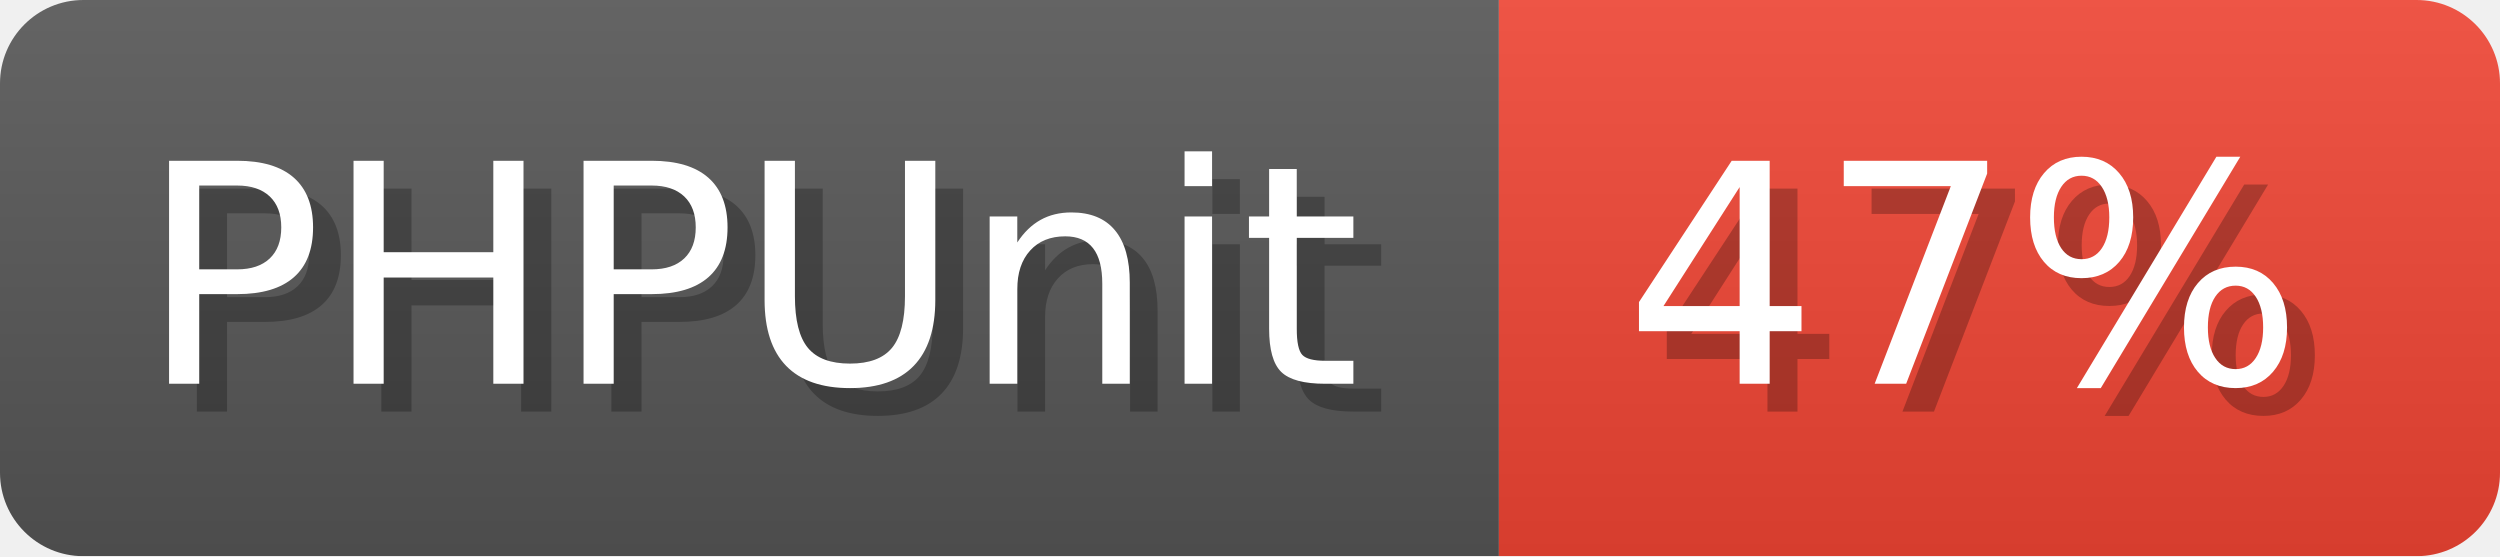
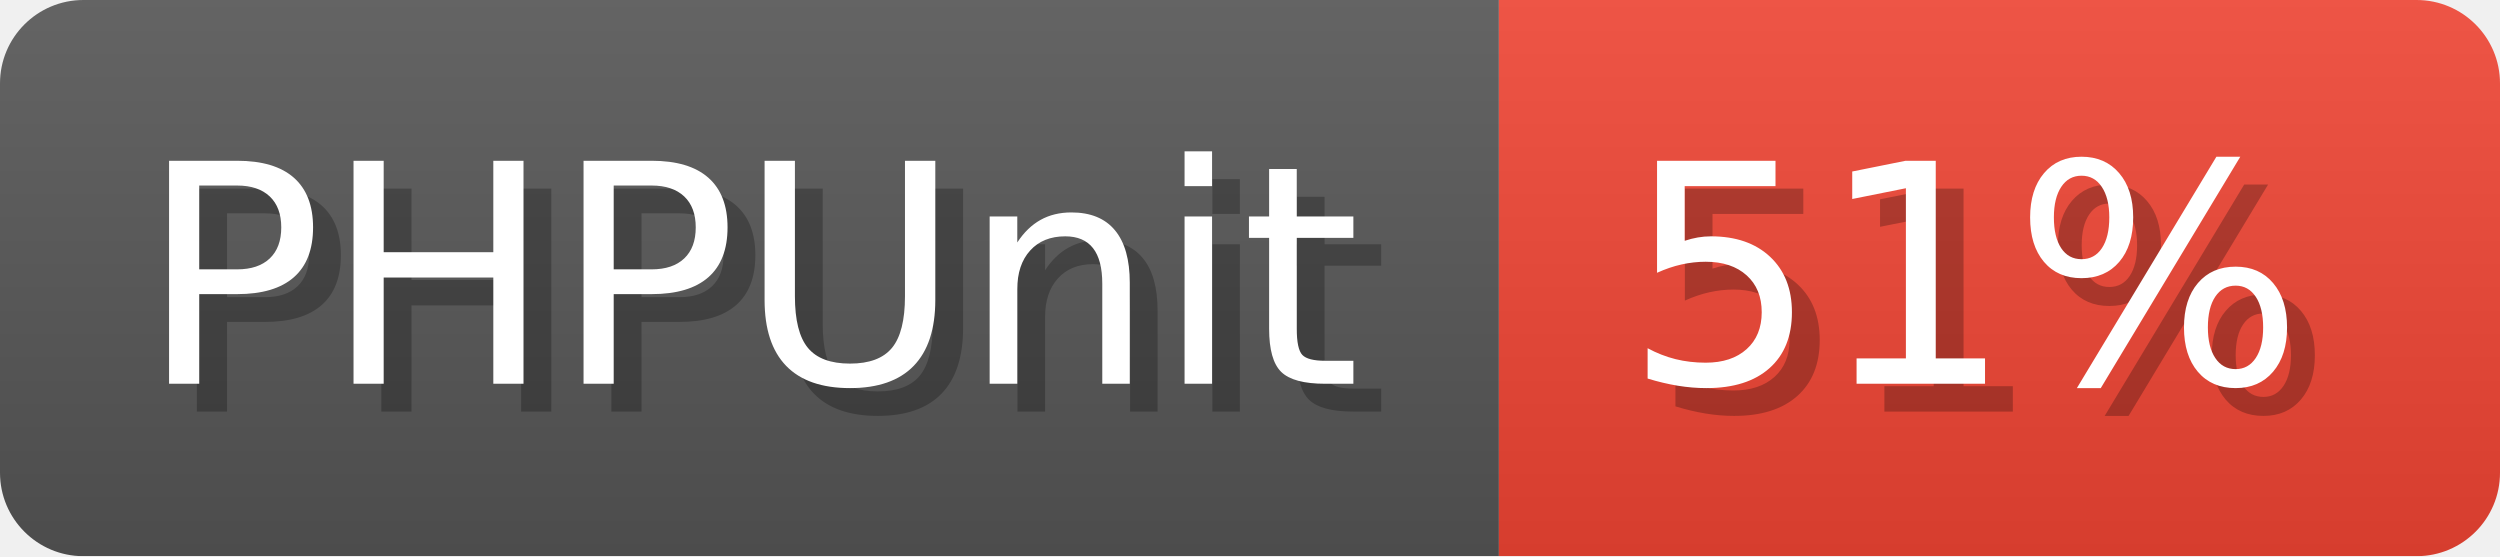
- <svg xmlns="http://www.w3.org/2000/svg" width="89.9" height="20" viewBox="0 0 899 200" role="img" aria-label="PHPUnit: 47%">
+ <svg xmlns="http://www.w3.org/2000/svg" width="89.9" height="20" viewBox="0 0 899 200" role="img" aria-label="PHPUnit: 51%">
  <linearGradient id="a" x2="0" y2="100%">
    <stop offset="0" stop-opacity=".1" stop-color="#EEE" />
    <stop offset="1" stop-opacity=".1" />
  </linearGradient>
  <mask id="m">
    <rect width="899" height="200" rx="30" fill="#FFF" />
  </mask>
  <g mask="url(#m)">
    <rect width="539" height="200" fill="#555" />
    <rect width="360" height="200" fill="#E43" x="539" />
    <rect width="899" height="200" fill="url(#a)" />
  </g>
  <g aria-hidden="true" fill="#fff" text-anchor="start" font-family="Verdana,DejaVu Sans,sans-serif" font-size="110">
    <text x="60" y="148" textLength="439" fill="#000" opacity="0.25">PHPUnit</text>
    <text x="50" y="138" textLength="439">PHPUnit</text>
-     <text x="594" y="148" textLength="260" fill="#000" opacity="0.25">47%</text>
-     <text x="584" y="138" textLength="260">47%</text>
+     <text x="594" y="148" textLength="260" fill="#000" opacity="0.25">51%</text>
+     <text x="584" y="138" textLength="260">51%</text>
  </g>
</svg>
